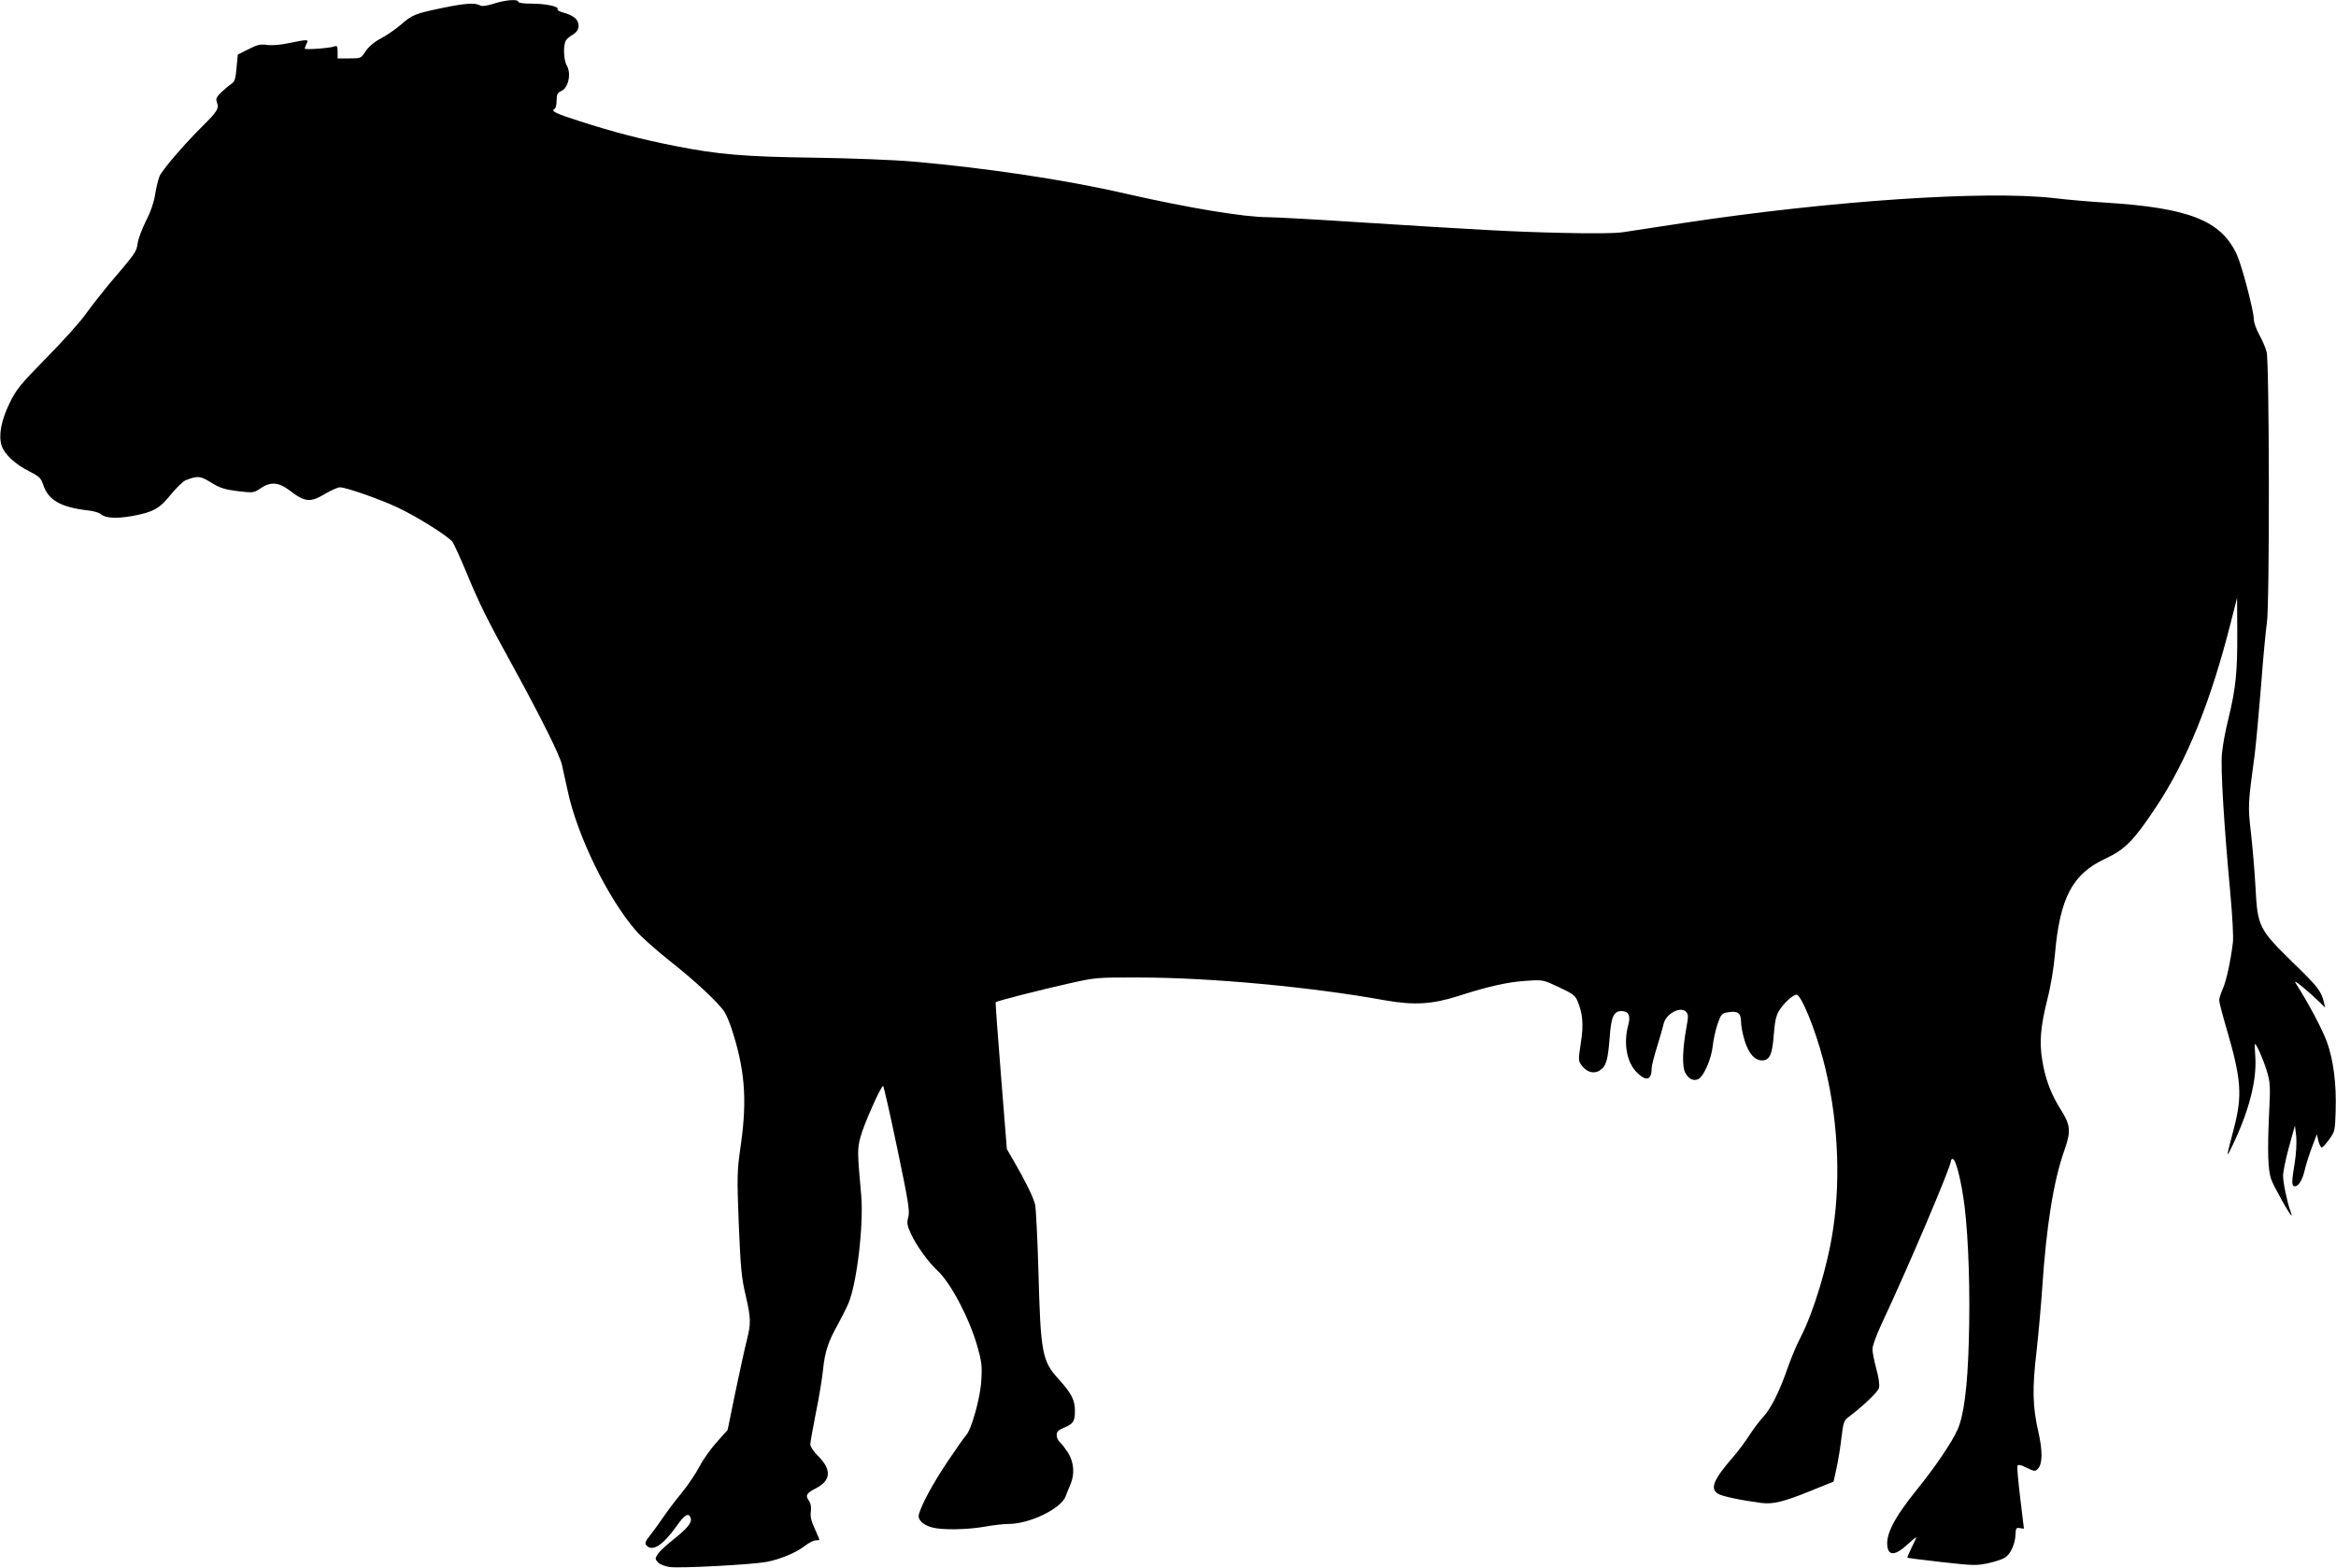
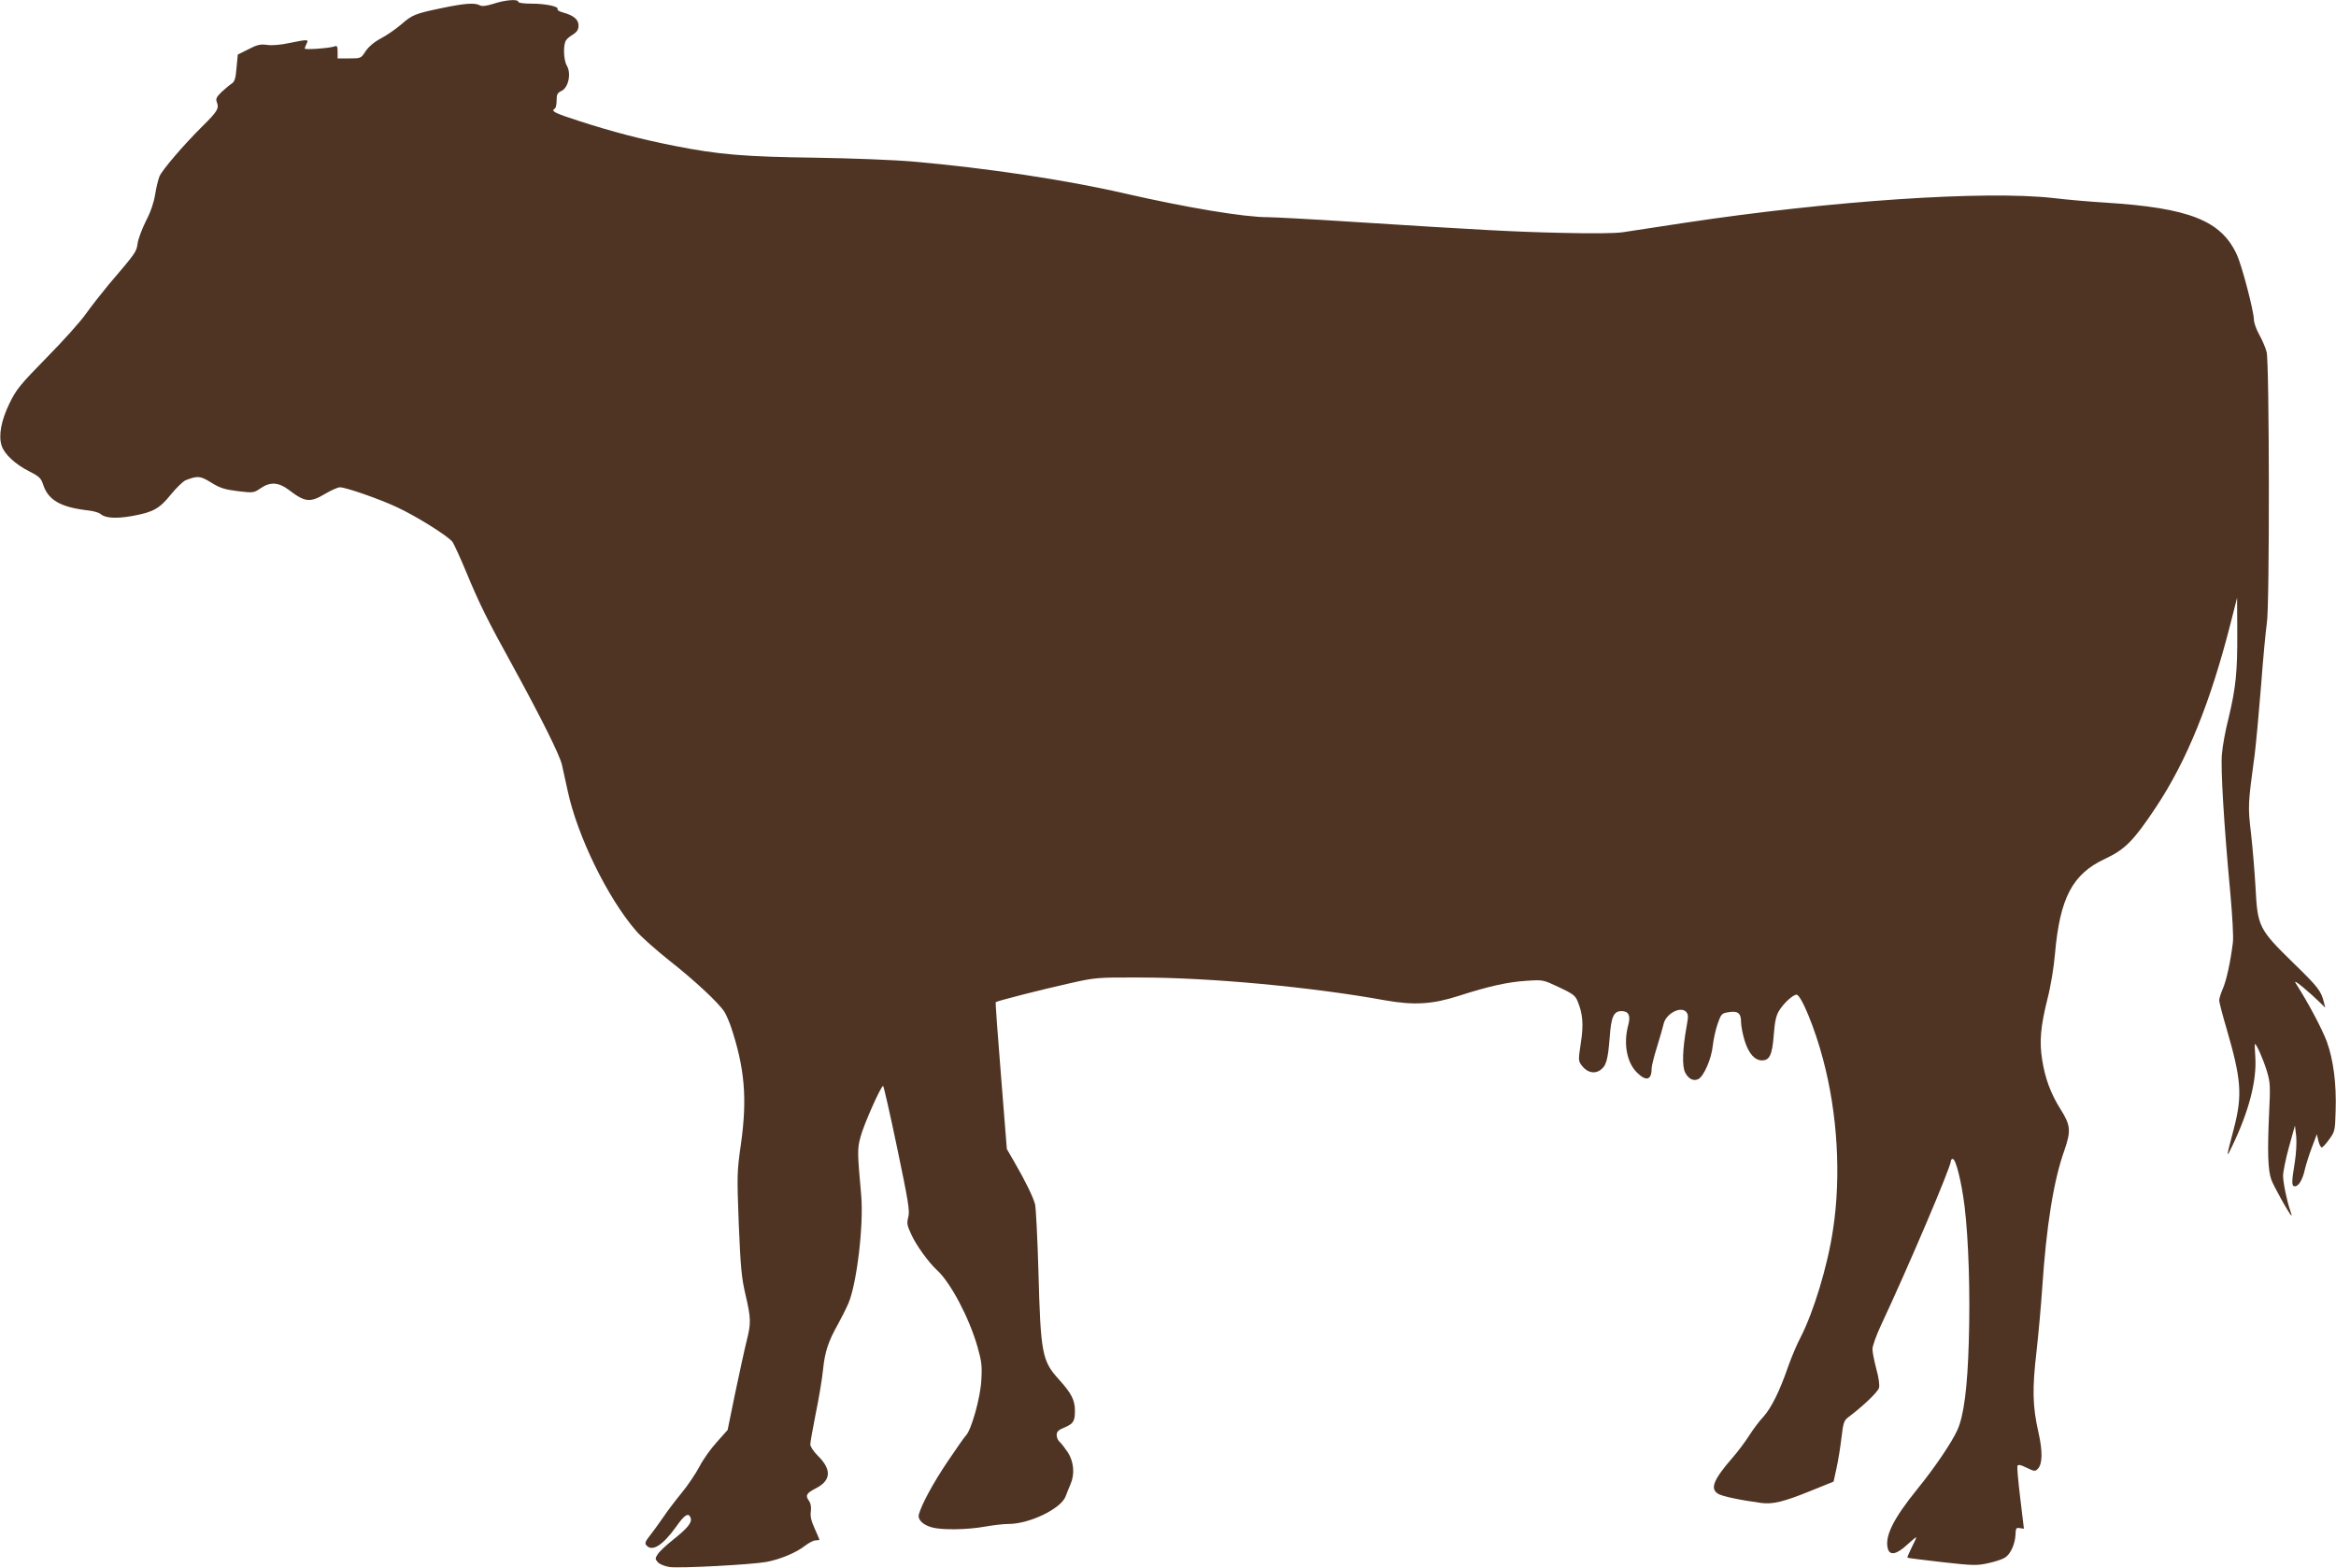
<svg xmlns="http://www.w3.org/2000/svg" version="1.0" width="1280pt" height="859pt" viewBox="0 0 1280 859" preserveAspectRatio="xMidYMid meet">
-   <g transform="translate(0,859) scale(0.1,-0.1)" fill="#000000" stroke="none">
+   <g transform="translate(0,859) scale(0.1,-0.1)" fill="#4f3424" stroke="none">
    <path d="M2706 8570 c-41 -13 -65 -16 -77 -9 -28 15 -82 11 -207 -15 -149 -31 -163 -37 -225 -91 -28 -24 -77 -58 -109 -75 -38 -20 -68 -46 -85 -71 -25 -39 -26 -39 -89 -39 l-64 0 0 36 c0 29 -3 35 -16 30 -26 -10 -164 -20 -164 -12 0 4 5 16 10 27 13 24 7 24 -96 3 -45 -10 -96 -14 -121 -10 -36 5 -54 1 -102 -24 l-58 -29 -7 -73 c-5 -60 -10 -76 -29 -88 -12 -8 -37 -29 -55 -46 -27 -27 -31 -36 -23 -56 12 -32 2 -49 -80 -130 -103 -102 -220 -239 -235 -274 -7 -17 -18 -62 -24 -100 -7 -44 -25 -97 -51 -146 -21 -43 -42 -98 -45 -122 -7 -47 -7 -48 -159 -226 -38 -46 -94 -117 -124 -159 -29 -42 -126 -150 -216 -241 -146 -149 -166 -174 -203 -250 -46 -95 -61 -177 -43 -232 15 -47 76 -103 152 -141 55 -28 64 -37 76 -74 28 -84 97 -123 248 -140 28 -3 58 -12 67 -20 25 -22 85 -26 174 -10 113 21 147 39 210 117 30 37 67 73 82 79 65 25 79 24 139 -13 48 -30 74 -38 145 -47 85 -10 88 -10 125 15 53 37 99 34 154 -7 91 -70 118 -72 202 -22 32 19 68 35 80 35 32 0 219 -65 312 -109 108 -50 283 -160 305 -191 9 -14 43 -88 75 -165 71 -172 116 -263 258 -520 152 -278 254 -482 266 -535 6 -25 20 -90 32 -145 53 -247 220 -588 375 -766 27 -32 108 -103 179 -160 143 -112 276 -237 305 -284 10 -16 25 -52 35 -80 76 -228 90 -394 55 -643 -22 -154 -22 -170 -12 -438 10 -237 15 -295 37 -388 30 -130 31 -155 6 -254 -11 -43 -38 -169 -62 -282 l-42 -205 -58 -65 c-33 -36 -76 -96 -96 -135 -20 -38 -64 -104 -98 -145 -34 -41 -80 -102 -102 -135 -23 -33 -55 -78 -72 -99 -24 -30 -29 -42 -20 -52 32 -39 90 -2 164 101 46 66 68 79 79 49 10 -25 -16 -57 -94 -119 -39 -31 -78 -67 -86 -81 -15 -23 -15 -26 1 -44 10 -11 38 -22 64 -26 54 -8 450 13 531 28 75 14 163 51 209 87 22 17 48 31 60 31 12 0 21 2 21 4 0 2 -12 29 -26 61 -19 41 -25 67 -21 94 3 23 -1 44 -9 56 -23 31 -16 43 36 70 85 43 88 104 10 180 -22 22 -40 49 -40 61 0 12 14 88 30 170 17 82 35 190 40 241 10 98 29 154 82 248 18 33 44 84 57 114 46 109 84 428 70 591 -21 235 -22 254 -4 320 16 64 112 280 124 280 3 0 38 -153 77 -340 61 -292 70 -345 61 -378 -9 -33 -7 -46 16 -95 27 -60 95 -154 142 -197 74 -68 176 -261 221 -419 23 -81 26 -106 21 -185 -5 -95 -55 -272 -84 -301 -8 -8 -53 -72 -100 -142 -78 -116 -141 -231 -158 -290 -8 -29 21 -58 72 -72 53 -15 193 -13 288 4 44 8 103 15 131 15 116 0 288 84 313 151 7 19 19 49 27 67 24 55 18 122 -14 173 -16 24 -36 50 -45 58 -9 7 -17 24 -17 38 0 19 9 28 44 42 48 21 56 34 56 92 0 58 -20 96 -88 171 -92 101 -100 142 -112 593 -5 182 -14 346 -18 365 -10 40 -55 132 -115 235 l-40 69 -32 401 c-18 220 -31 402 -29 404 5 6 255 70 404 103 142 32 151 33 385 32 384 0 944 -52 1345 -125 159 -28 259 -22 405 25 161 52 269 76 370 82 90 6 90 6 177 -35 75 -35 90 -46 102 -76 29 -69 34 -129 18 -230 -14 -93 -14 -98 5 -123 28 -37 67 -48 99 -27 35 23 44 54 54 178 8 116 22 147 65 147 39 0 51 -25 37 -76 -27 -100 -9 -202 45 -258 52 -53 83 -46 83 20 0 13 13 65 29 116 16 51 32 108 36 125 11 57 91 101 123 70 13 -14 14 -25 4 -79 -23 -126 -26 -221 -8 -255 18 -35 46 -49 73 -35 30 17 71 112 78 182 4 36 16 90 27 121 19 54 22 57 60 63 51 8 68 -5 68 -54 0 -21 9 -67 20 -103 22 -70 55 -107 95 -107 41 0 56 30 64 137 6 77 13 109 30 136 25 41 76 87 95 87 25 0 102 -188 145 -353 80 -299 100 -640 55 -934 -29 -198 -107 -453 -178 -591 -20 -37 -49 -107 -67 -157 -47 -137 -93 -229 -136 -277 -22 -23 -57 -70 -78 -103 -21 -33 -61 -87 -90 -120 -106 -122 -126 -171 -82 -199 20 -14 125 -36 238 -51 63 -8 122 6 270 66 l126 51 16 73 c9 40 21 114 27 166 10 84 14 96 38 114 80 60 163 139 168 161 4 15 -2 59 -15 104 -11 42 -21 91 -21 108 0 17 21 75 46 129 151 322 384 870 384 902 0 6 4 11 10 11 17 0 48 -125 65 -261 22 -185 31 -471 23 -739 -7 -250 -27 -408 -63 -486 -30 -67 -124 -206 -220 -324 -131 -162 -178 -257 -161 -324 10 -41 48 -34 106 20 28 26 50 44 50 40 0 -4 -12 -29 -26 -57 -14 -28 -24 -52 -22 -54 2 -2 86 -12 188 -24 170 -19 191 -20 254 -6 38 8 80 22 93 31 30 19 55 75 57 127 1 34 4 38 24 34 12 -2 22 -3 22 -3 0 1 -9 76 -20 166 -11 90 -18 170 -16 177 4 10 16 8 51 -9 41 -20 47 -21 61 -6 26 26 27 95 4 198 -33 144 -35 240 -11 445 11 99 25 254 31 345 23 343 62 590 122 758 37 107 34 137 -23 227 -52 83 -83 166 -99 268 -16 100 -9 182 29 334 18 69 35 174 41 245 27 309 96 440 276 523 108 51 155 98 276 280 172 258 302 581 413 1020 l33 130 1 -190 c1 -219 -8 -304 -48 -471 -17 -66 -33 -154 -36 -195 -8 -79 12 -400 46 -763 11 -123 18 -241 14 -270 -13 -107 -36 -210 -55 -253 -11 -25 -20 -54 -20 -64 0 -10 18 -80 40 -154 81 -278 88 -365 41 -546 -44 -168 -44 -170 -10 -99 92 191 135 358 127 487 -3 40 -4 73 -2 73 8 0 44 -81 64 -145 20 -66 21 -80 13 -245 -9 -201 -6 -300 12 -352 12 -35 103 -198 111 -198 2 0 -1 11 -6 25 -17 45 -40 155 -40 193 0 20 14 91 32 156 l33 119 7 -59 c3 -35 0 -93 -8 -144 -18 -109 -18 -130 1 -130 20 0 42 36 54 91 6 26 23 80 38 120 l28 74 9 -38 c5 -20 14 -36 19 -34 5 1 24 22 41 46 30 41 31 48 34 154 5 148 -12 279 -48 379 -25 68 -101 212 -169 318 -12 18 -1 13 39 -20 30 -25 69 -60 87 -78 l34 -33 -7 28 c-15 63 -31 84 -169 218 -188 184 -195 198 -206 413 -5 86 -16 221 -25 298 -17 149 -17 154 21 434 7 58 23 229 35 380 11 151 26 302 31 335 16 87 14 1428 -1 1486 -6 24 -25 68 -41 96 -16 29 -29 66 -29 82 0 45 -65 294 -93 355 -86 188 -261 257 -723 286 -82 5 -210 16 -284 25 -376 42 -1220 -15 -2020 -136 -146 -22 -296 -45 -335 -51 -44 -7 -167 -8 -335 -4 -267 6 -434 15 -1157 61 -216 14 -422 25 -456 25 -131 0 -442 52 -784 130 -320 74 -760 140 -1163 175 -104 9 -337 18 -535 21 -384 5 -529 17 -770 65 -187 37 -339 77 -522 136 -136 44 -156 54 -133 68 6 3 10 24 10 45 0 33 4 41 27 52 38 18 54 96 29 138 -19 33 -21 120 -3 141 6 9 24 23 40 32 19 13 27 26 27 47 0 33 -26 55 -83 71 -21 5 -35 14 -32 19 9 14 -64 30 -142 30 -42 0 -73 4 -73 10 0 16 -70 11 -134 -10z" />
  </g>
</svg>
